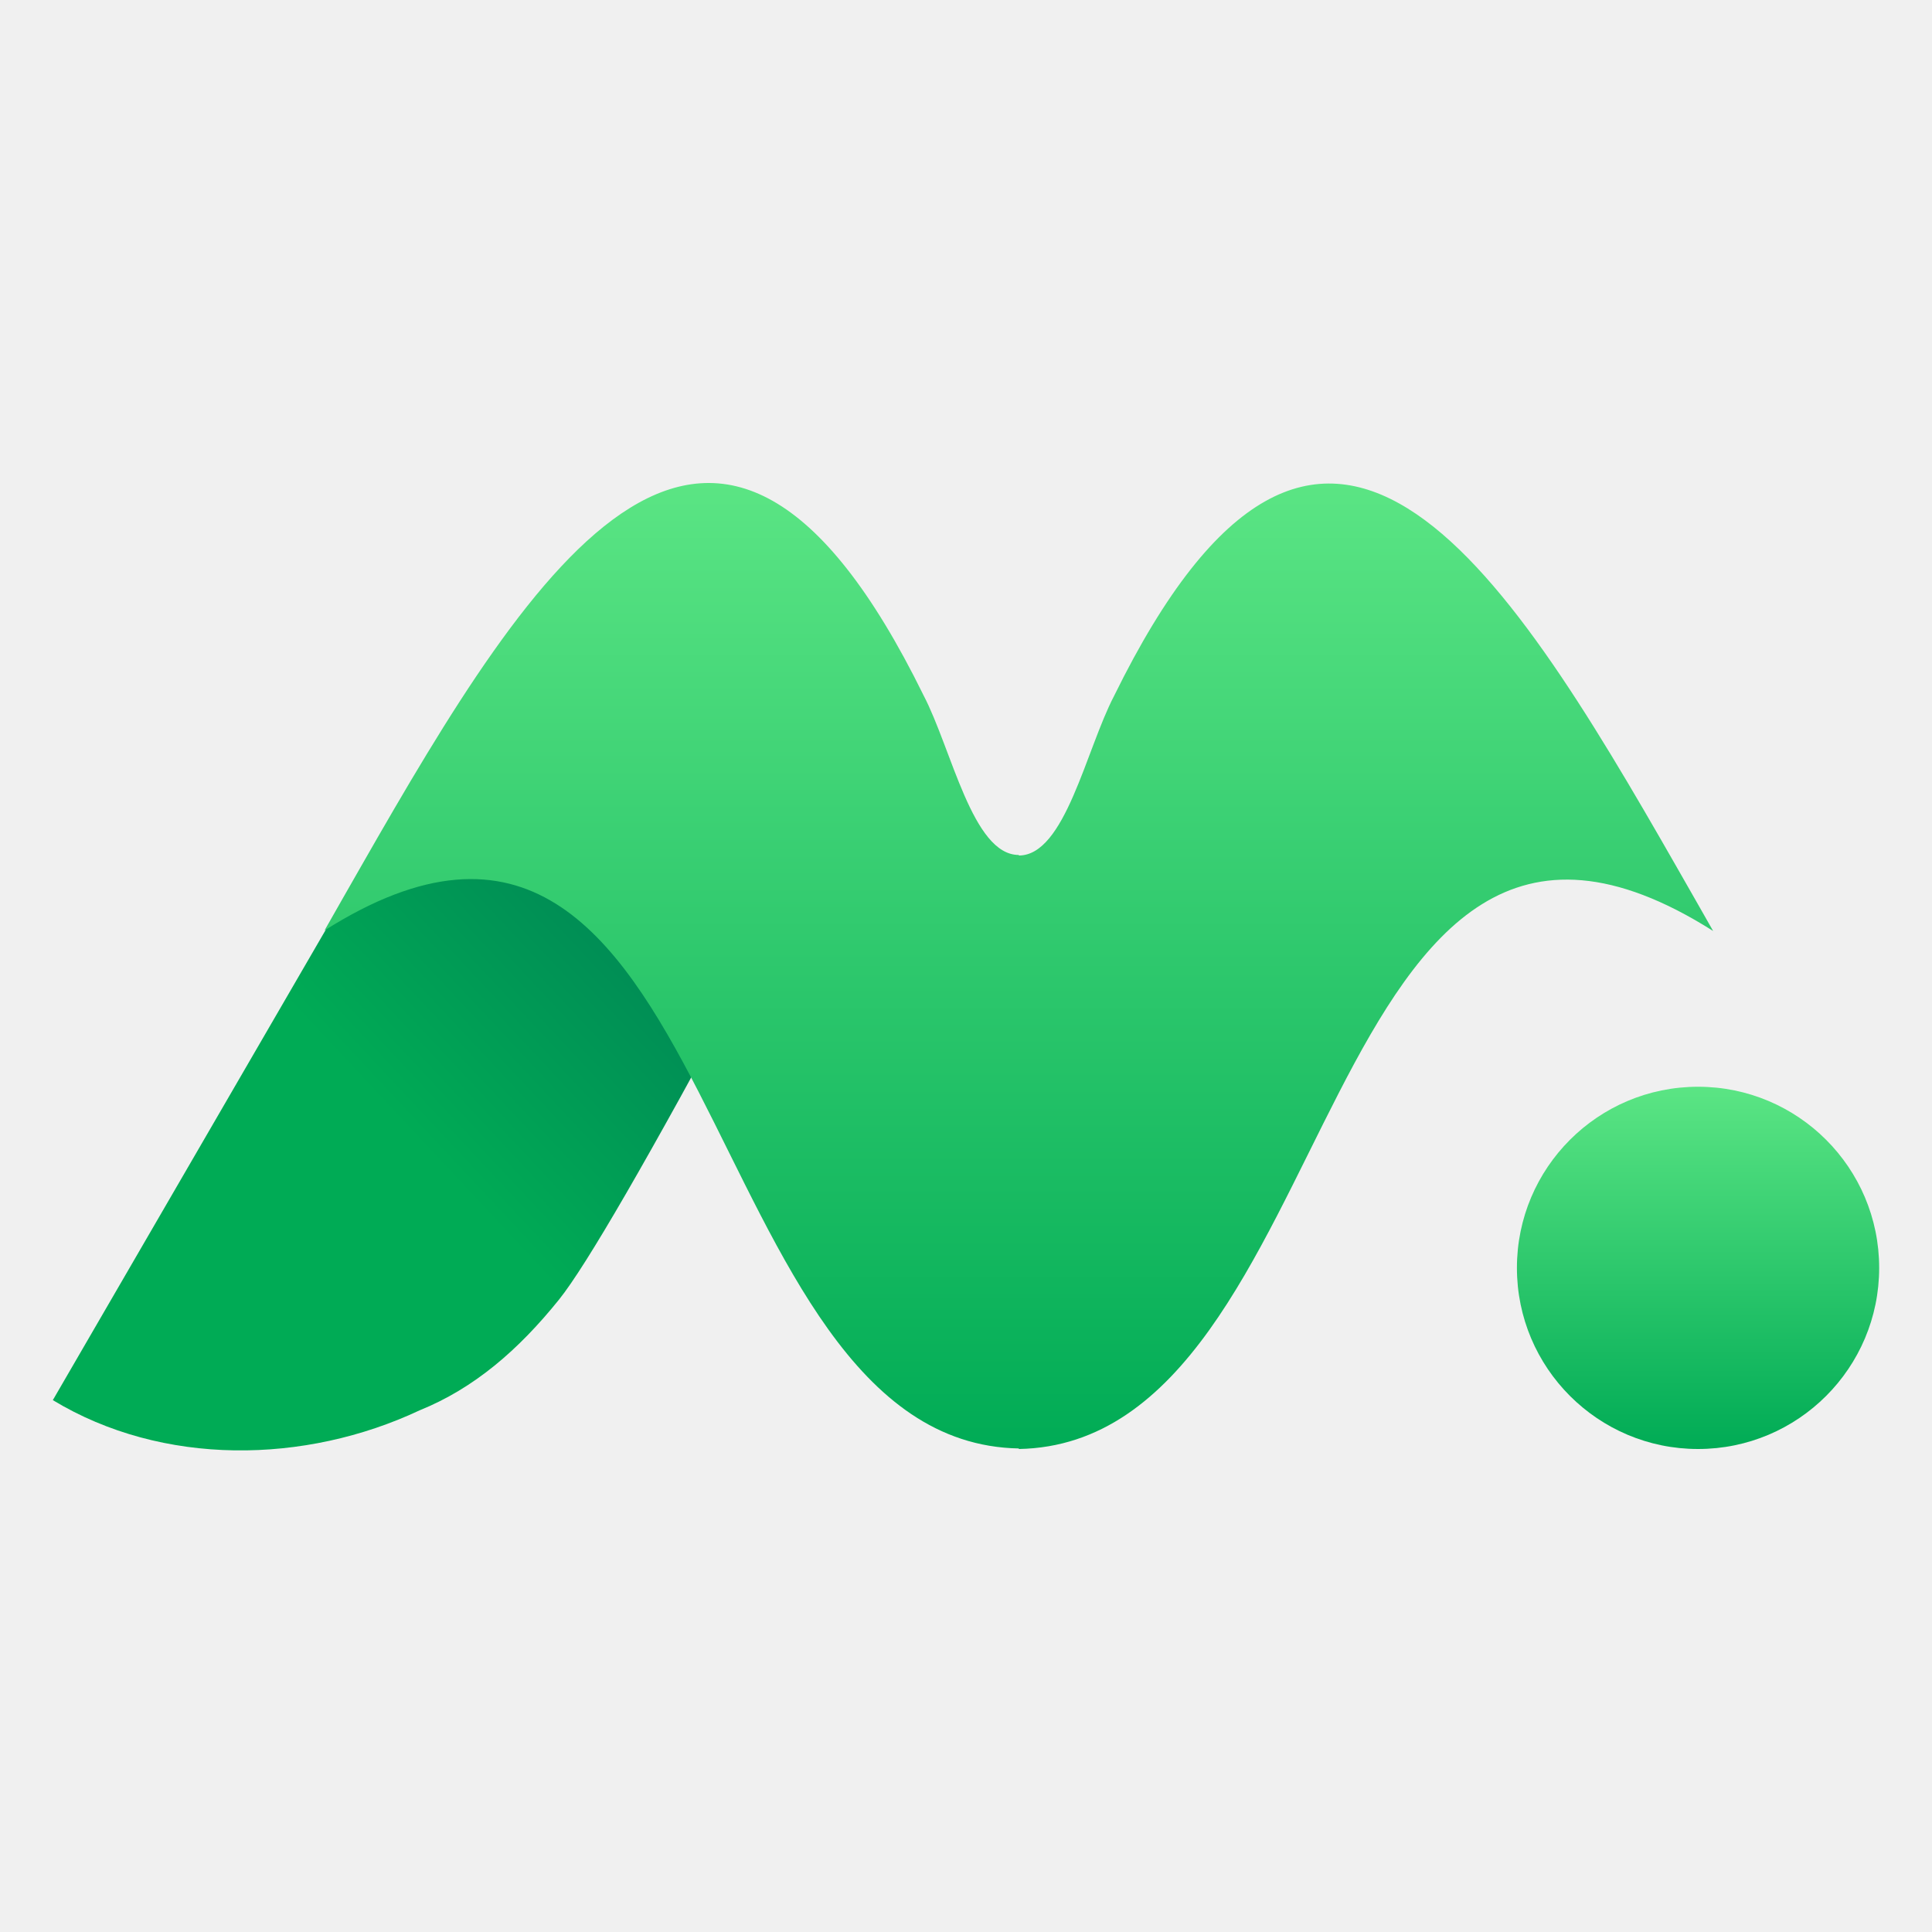
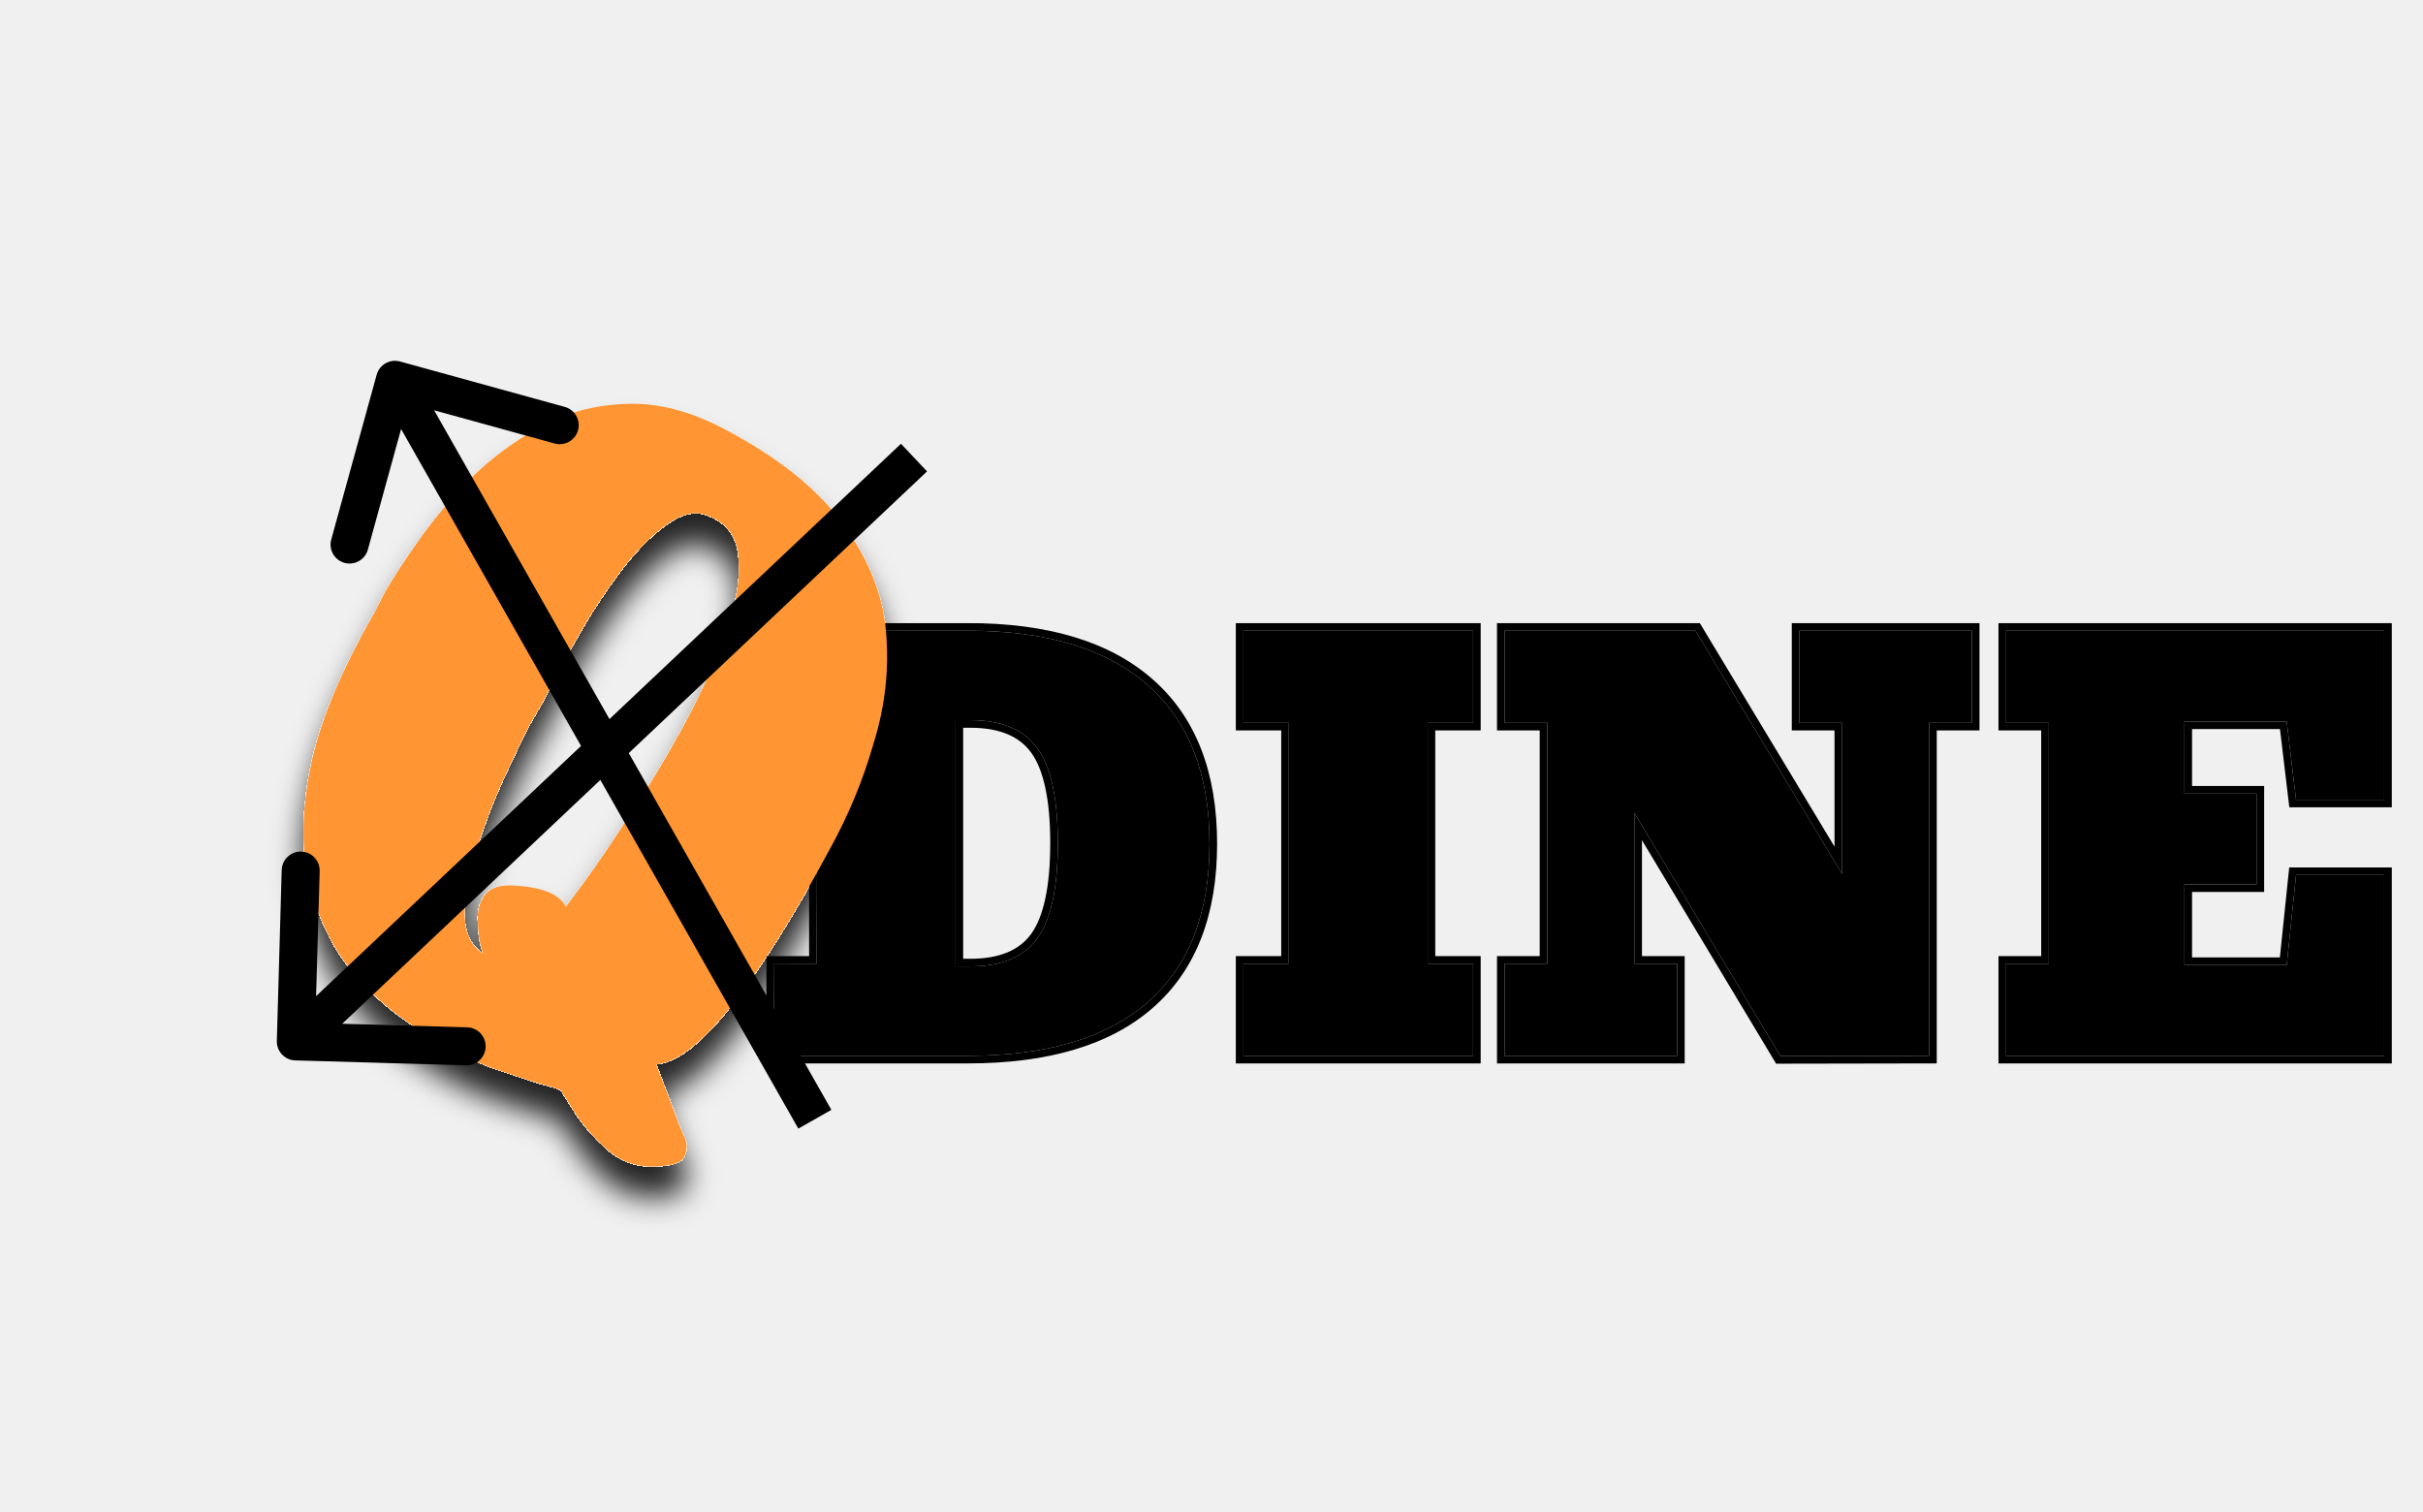
- <svg xmlns="http://www.w3.org/2000/svg" height="512" viewBox="0 0 512 512" width="512">
-   <linearGradient id="a" x1="100%" x2="50%" y1="5.663%" y2="50%">
-     <stop offset="0" stop-color="#007b55" />
-     <stop offset="1" stop-color="#00ab55" />
-   </linearGradient>
-   <linearGradient id="b" x1="50%" x2="50%" y1="0%" y2="100%">
-     <stop offset="0" stop-color="#5be584" />
-     <stop offset="1" stop-color="#00ab55" />
-   </linearGradient>
-   <g fill="none" fill-rule="evenodd" transform="translate(14 128)">
-     <path d="m92.807 83.107c44.289 22.889 46.308 23.935 46.401 23.98.012.009.642.333 44.793 23.153-26.072 48.54-42.693 77.266-49.868 86.179-10.759 13.37-22.495 23.493-36.93 29.334-30.346 14.262-68.07 14.929-97.202-2.704z" fill="url(#a)" />
-     <g fill="url(#b)">
-       <path d="m430.31 101.726c-46.271-80.956-94.1-157.228-149.043-45.344-7.516 14.383-12.995 42.337-25.267 42.337v-.142c-12.272 0-17.749-27.953-25.265-42.337-54.945-111.885-102.774-35.612-149.045 45.344-3.482 6.105-6.827 11.932-9.69 16.996 106.038-67.127 97.11 135.666 184 137.278v.142c86.891-1.611 77.962-204.405 184-137.28-2.861-5.062-6.206-10.889-9.69-16.994" />
-       <path d="m436 256c26.509 0 48-21.491 48-48s-21.491-48-48-48-48 21.491-48 48 21.491 48 48 48" />
-     </g>
+ <svg xmlns="http://www.w3.org/2000/svg" width="319" height="199" viewBox="0 0 319 199" fill="none">
+   <mask id="path-1-outside-1_1_12" maskUnits="userSpaceOnUse" x="100" y="82" width="215" height="59" fill="black">
+     <rect fill="white" x="100" y="82" width="215" height="59" />
+     <path d="M101.898 139V126.871H107.523V95.16H101.898V83.031H127.422C137.805 83.031 145.703 85.422 151.117 90.203C156.531 94.961 159.238 101.922 159.238 111.086C159.238 120.227 156.543 127.164 151.152 131.898C145.762 136.633 137.84 139 127.387 139H101.898ZM125.805 127.223H127.738C131.863 127.223 134.816 125.98 136.598 123.496C138.379 120.988 139.27 116.816 139.27 110.98C139.27 105.168 138.379 101.02 136.598 98.535C134.816 96.051 131.863 94.809 127.738 94.809H125.805V127.223ZM163.703 139V126.871H169.68V95.16H163.703V83.031H193.938V95.16H187.961V126.871H193.938V139H163.703ZM234.402 139.035L215.172 107.008V126.871H220.797V139H198.086V126.871H203.711V95.16H198.086V83.031H223.223L242.523 115.059V95.16H236.898V83.031H259.609V95.16H253.984V139L234.402 139.035ZM264.109 139V126.871H269.734V95.16H264.109V83.031H313.891V105.285H302.289L301.059 94.984H287.594V104.477H297.086V116.43H287.594V127.047H301.059L302.289 115.199H313.891V139H264.109Z" />
+   </mask>
+   <path d="M101.898 139V126.871H107.523V95.16H101.898V83.031H127.422C137.805 83.031 145.703 85.422 151.117 90.203C156.531 94.961 159.238 101.922 159.238 111.086C159.238 120.227 156.543 127.164 151.152 131.898C145.762 136.633 137.84 139 127.387 139H101.898ZM125.805 127.223H127.738C131.863 127.223 134.816 125.98 136.598 123.496C138.379 120.988 139.27 116.816 139.27 110.98C139.27 105.168 138.379 101.02 136.598 98.535C134.816 96.051 131.863 94.809 127.738 94.809H125.805V127.223ZM163.703 139V126.871H169.68V95.16H163.703V83.031H193.938V95.16H187.961V126.871H193.938V139H163.703ZM234.402 139.035L215.172 107.008V126.871H220.797V139H198.086V126.871H203.711V95.16H198.086V83.031H223.223L242.523 115.059V95.16H236.898V83.031H259.609V95.16H253.984V139L234.402 139.035ZM264.109 139V126.871H269.734V95.16H264.109V83.031H313.891V105.285H302.289L301.059 94.984H287.594V104.477H297.086V116.43H287.594V127.047H301.059L302.289 115.199H313.891V139H264.109Z" fill="black" />
+   <path d="M101.898 139H100.898V140H101.898V139ZM101.898 126.871V125.871H100.898V126.871H101.898ZM107.523 126.871V127.871H108.523V126.871H107.523ZM107.523 95.16H108.523V94.16H107.523V95.16ZM101.898 95.16H100.898V96.16H101.898V95.16ZM101.898 83.031V82.031H100.898V83.031H101.898ZM151.117 90.203L150.455 90.953L150.457 90.954L151.117 90.203ZM151.152 131.898L150.492 131.147L151.152 131.898ZM125.805 127.223H124.805V128.223H125.805V127.223ZM136.598 123.496L137.41 124.079L137.413 124.075L136.598 123.496ZM125.805 94.809V93.809H124.805V94.809H125.805ZM102.898 139V126.871H100.898V139H102.898ZM101.898 127.871H107.523V125.871H101.898V127.871ZM108.523 126.871V95.16H106.523V126.871H108.523ZM107.523 94.16H101.898V96.16H107.523V94.16ZM102.898 95.16V83.031H100.898V95.16H102.898ZM101.898 84.031H127.422V82.031H101.898V84.031ZM127.422 84.031C137.666 84.031 145.29 86.391 150.455 90.953L151.779 89.454C146.116 84.453 137.943 82.031 127.422 82.031V84.031ZM150.457 90.954C155.599 95.473 158.238 102.126 158.238 111.086H160.238C160.238 101.718 157.463 94.449 151.777 89.452L150.457 90.954ZM158.238 111.086C158.238 120.023 155.611 126.652 150.492 131.147L151.812 132.65C157.475 127.676 160.238 120.43 160.238 111.086H158.238ZM150.492 131.147C145.352 135.662 137.706 138 127.387 138V140C137.974 140 146.171 137.604 151.812 132.65L150.492 131.147ZM127.387 138H101.898V140H127.387V138ZM125.805 128.223H127.738V126.223H125.805V128.223ZM127.738 128.223C132.063 128.223 135.38 126.911 137.41 124.079L135.785 122.913C134.253 125.05 131.664 126.223 127.738 126.223V128.223ZM137.413 124.075C139.382 121.303 140.27 116.865 140.27 110.98H138.27C138.27 116.768 137.376 120.673 135.782 122.917L137.413 124.075ZM140.27 110.98C140.27 105.12 139.382 100.702 137.41 97.953L135.785 99.118C137.376 101.337 138.27 105.216 138.27 110.98H140.27ZM137.41 97.953C135.38 95.12 132.063 93.809 127.738 93.809V95.809C131.664 95.809 134.253 96.981 135.785 99.118L137.41 97.953ZM127.738 93.809H125.805V95.809H127.738V93.809ZM124.805 94.809V127.223H126.805V94.809H124.805ZM163.703 139H162.703V140H163.703V139ZM163.703 126.871V125.871H162.703V126.871H163.703ZM169.68 126.871V127.871H170.68V126.871H169.68ZM169.68 95.16H170.68V94.16H169.68V95.16ZM163.703 95.16H162.703V96.16H163.703V95.16ZM163.703 83.031V82.031H162.703V83.031H163.703ZM193.938 83.031H194.938V82.031H193.938V83.031ZM193.938 95.16V96.16H194.938V95.16H193.938ZM187.961 95.16V94.16H186.961V95.16H187.961ZM187.961 126.871H186.961V127.871H187.961V126.871ZM193.938 126.871H194.938V125.871H193.938V126.871ZM193.938 139V140H194.938V139H193.938ZM164.703 139V126.871H162.703V139H164.703ZM163.703 127.871H169.68V125.871H163.703V127.871ZM170.68 126.871V95.16H168.68V126.871H170.68ZM169.68 94.16H163.703V96.16H169.68V94.16ZM164.703 95.16V83.031H162.703V95.16H164.703ZM163.703 84.031H193.938V82.031H163.703V84.031ZM192.938 83.031V95.16H194.938V83.031H192.938ZM193.938 94.16H187.961V96.16H193.938V94.16ZM186.961 95.16V126.871H188.961V95.16H186.961ZM187.961 127.871H193.938V125.871H187.961V127.871ZM192.938 126.871V139H194.938V126.871H192.938ZM193.938 138H163.703V140H193.938V138ZM234.402 139.035L233.545 139.55L233.837 140.036L234.404 140.035L234.402 139.035ZM215.172 107.008L216.029 106.493L214.172 103.4V107.008H215.172ZM215.172 126.871H214.172V127.871H215.172V126.871ZM220.797 126.871H221.797V125.871H220.797V126.871ZM220.797 139V140H221.797V139H220.797ZM198.086 139H197.086V140H198.086V139ZM198.086 126.871V125.871H197.086V126.871H198.086ZM203.711 126.871V127.871H204.711V126.871H203.711ZM203.711 95.16H204.711V94.16H203.711V95.16ZM198.086 95.16H197.086V96.16H198.086V95.16ZM198.086 83.031V82.031H197.086V83.031H198.086ZM223.223 83.031L224.079 82.515L223.788 82.031H223.223V83.031ZM242.523 115.059L241.667 115.575L243.523 118.655V115.059H242.523ZM242.523 95.16H243.523V94.16H242.523V95.16ZM236.898 95.16H235.898V96.16H236.898V95.16ZM236.898 83.031V82.031H235.898V83.031H236.898ZM259.609 83.031H260.609V82.031H259.609V83.031ZM259.609 95.16V96.16H260.609V95.16H259.609ZM253.984 95.16V94.16H252.984V95.16H253.984ZM253.984 139L253.986 140L254.984 139.998V139H253.984ZM235.26 138.52L216.029 106.493L214.315 107.523L233.545 139.55L235.26 138.52ZM214.172 107.008V126.871H216.172V107.008H214.172ZM215.172 127.871H220.797V125.871H215.172V127.871ZM219.797 126.871V139H221.797V126.871H219.797ZM220.797 138H198.086V140H220.797V138ZM199.086 139V126.871H197.086V139H199.086ZM198.086 127.871H203.711V125.871H198.086V127.871ZM204.711 126.871V95.16H202.711V126.871H204.711ZM203.711 94.16H198.086V96.16H203.711V94.16ZM199.086 95.16V83.031H197.086V95.16H199.086ZM198.086 84.031H223.223V82.031H198.086V84.031ZM222.366 83.547L241.667 115.575L243.38 114.542L224.079 82.515L222.366 83.547ZM243.523 115.059V95.16H241.523V115.059H243.523ZM242.523 94.16H236.898V96.16H242.523V94.16ZM237.898 95.16V83.031H235.898V95.16H237.898ZM236.898 84.031H259.609V82.031H236.898V84.031ZM258.609 83.031V95.16H260.609V83.031H258.609ZM259.609 94.16H253.984V96.16H259.609V94.16ZM252.984 95.16V139H254.984V95.16H252.984ZM253.983 138L234.401 138.035L234.404 140.035L253.986 140L253.983 138ZM264.109 139H263.109V140H264.109V139ZM264.109 126.871V125.871H263.109V126.871H264.109ZM269.734 126.871V127.871H270.734V126.871H269.734ZM269.734 95.16H270.734V94.16H269.734V95.16ZM264.109 95.16H263.109V96.16H264.109V95.16ZM264.109 83.031V82.031H263.109V83.031H264.109ZM313.891 83.031H314.891V82.031H313.891V83.031ZM313.891 105.285V106.285H314.891V105.285H313.891ZM302.289 105.285L301.296 105.404L301.401 106.285H302.289V105.285ZM301.059 94.984L302.052 94.866L301.946 93.984H301.059V94.984ZM287.594 94.984V93.984H286.594V94.984H287.594ZM287.594 104.477H286.594V105.477H287.594V104.477ZM297.086 104.477H298.086V103.477H297.086V104.477ZM297.086 116.43V117.43H298.086V116.43H297.086ZM287.594 116.43V115.43H286.594V116.43H287.594ZM287.594 127.047H286.594V128.047H287.594V127.047ZM301.059 127.047V128.047H301.96L302.053 127.15L301.059 127.047ZM302.289 115.199V114.199H301.388L301.294 115.096L302.289 115.199ZM313.891 115.199H314.891V114.199H313.891V115.199ZM313.891 139V140H314.891V139H313.891ZM265.109 139V126.871H263.109V139H265.109ZM264.109 127.871H269.734V125.871H264.109V127.871ZM270.734 126.871V95.16H268.734V126.871H270.734ZM269.734 94.16H264.109V96.16H269.734V94.16ZM265.109 95.16V83.031H263.109V95.16H265.109ZM264.109 84.031H313.891V82.031H264.109V84.031ZM312.891 83.031V105.285H314.891V83.031H312.891ZM313.891 104.285H302.289V106.285H313.891V104.285ZM303.282 105.167L302.052 94.866L300.066 95.103L301.296 105.404L303.282 105.167ZM301.059 93.984H287.594V95.984H301.059V93.984ZM286.594 94.984V104.477H288.594V94.984H286.594ZM287.594 105.477H297.086V103.477H287.594V105.477ZM296.086 104.477V116.43H298.086V104.477H296.086ZM297.086 115.43H287.594V117.43H297.086V115.43ZM286.594 116.43V127.047H288.594V116.43H286.594ZM287.594 128.047H301.059V126.047H287.594V128.047ZM302.053 127.15L303.284 115.303L301.294 115.096L300.064 126.944L302.053 127.15ZM302.289 116.199H313.891V114.199H302.289V116.199ZM312.891 115.199V139H314.891V115.199H312.891ZM313.891 138H264.109V140H313.891V138Z" fill="black" mask="url(#path-1-outside-1_1_12)" />
+   <g filter="url(#filter0_d_1_12)">
+     <path d="M49.392 80.487C49.392 80.487 49.855 79.584 50.78 77.778C51.844 75.936 53.319 73.686 55.203 71.03C57.088 68.374 59.337 65.694 61.951 62.991C64.653 60.338 67.717 58.07 71.144 56.188C74.571 54.305 78.309 53.304 82.356 53.183C86.455 52.975 90.792 54.076 95.369 56.484C102.542 60.274 107.739 64.445 110.962 68.997C114.323 73.511 116.219 78.233 116.649 83.162C117.08 88.091 116.536 92.984 115.019 97.842C113.64 102.662 111.728 107.292 109.282 111.73C104.53 120.57 100.188 127.483 96.257 132.468C92.376 137.365 89.09 139.914 86.4 140.116L89.456 148.199C89.456 148.199 89.655 148.665 90.053 149.597C90.502 150.441 90.516 151.327 90.098 152.255C89.729 153.096 88.364 153.536 86.001 153.575C83.637 153.615 81.573 152.833 79.808 151.229C78.043 149.625 76.643 147.997 75.607 146.346C74.571 144.695 73.99 143.775 73.866 143.586C73.829 143.447 72.894 143.141 71.061 142.668C69.278 142.107 67.163 141.413 64.716 140.585C62.32 139.669 60.024 138.578 57.83 137.311C56.514 136.551 54.703 135.33 52.398 133.649C50.093 131.967 47.822 129.719 45.584 126.906C43.398 124.006 41.773 120.435 40.711 116.195C39.649 111.954 39.703 106.896 40.873 101.018C42.043 95.141 44.883 88.298 49.392 80.487ZM74.501 119.381C74.501 119.381 75.292 118.316 76.872 116.186C78.504 113.969 80.471 111.068 82.774 107.483C85.166 103.949 87.483 100.139 89.726 96.051C91.969 91.964 93.796 87.987 95.209 84.123C96.759 80.221 97.441 76.811 97.253 73.894C97.203 70.94 95.892 68.955 93.32 67.938C91.639 67.201 89.777 67.589 87.734 69.101C85.742 70.525 83.785 72.496 81.863 75.013C79.942 77.531 78.195 80.15 76.625 82.871C75.054 85.591 73.781 87.898 72.804 89.792C71.879 91.598 71.416 92.501 71.416 92.501C71.416 92.501 70.859 93.466 69.744 95.397C68.768 97.29 67.6 99.717 66.243 102.677C64.935 105.55 63.778 108.568 62.771 111.73C61.764 114.893 61.23 117.744 61.168 120.283C61.157 122.734 61.96 124.484 63.577 125.535C63.577 125.535 63.447 125.05 63.187 124.081C63.015 123.163 62.919 122.113 62.9 120.932C62.88 119.75 63.192 118.702 63.837 117.787C64.621 116.835 65.961 116.439 67.858 116.598C71.477 116.816 73.692 117.743 74.501 119.381Z" fill="#FF9633" />
  </g>
+   <path d="M52.664 47.59C51.333 47.223 49.957 48.005 49.59 49.336L43.611 71.027C43.244 72.358 44.026 73.734 45.357 74.101C46.688 74.468 48.065 73.686 48.431 72.355L53.746 53.074L73.027 58.389C74.358 58.756 75.734 57.974 76.101 56.643C76.468 55.312 75.686 53.935 74.355 53.569L52.664 47.59ZM109.452 146.112L54.174 48.766L49.826 51.234L105.104 148.581L109.452 146.112Z" fill="black" />
+   <path d="M36.447 137.034C36.407 138.414 37.494 139.565 38.874 139.604L61.365 140.247C62.745 140.287 63.896 139.2 63.935 137.82C63.975 136.439 62.888 135.289 61.508 135.249L41.516 134.678L42.087 114.686C42.127 113.306 41.04 112.155 39.66 112.116C38.28 112.076 37.129 113.163 37.089 114.543L36.447 137.034ZM40.662 138.923L122.049 62.059L118.616 58.423L37.229 135.288L40.662 138.923Z" fill="black" />
+   <defs>
+     <filter id="filter0_d_1_12" x="21.852" y="42.105" width="115.393" height="122.57" filterUnits="userSpaceOnUse" color-interpolation-filters="sRGB">
+       <feFlood flood-opacity="0" result="BackgroundImageFix" />
+       <feColorMatrix in="SourceAlpha" type="matrix" values="0 0 0 0 0 0 0 0 0 0 0 0 0 0 0 0 0 0 127 0" result="hardAlpha" />
+       <feOffset dy="4" />
+       <feGaussianBlur stdDeviation="2" />
+       <feComposite in2="hardAlpha" operator="out" />
+       <feColorMatrix type="matrix" values="0 0 0 0 0 0 0 0 0 0 0 0 0 0 0 0 0 0 0.85 0" />
+       <feBlend mode="normal" in2="BackgroundImageFix" result="effect1_dropShadow_1_12" />
+       <feBlend mode="normal" in="SourceGraphic" in2="effect1_dropShadow_1_12" result="shape" />
+     </filter>
+   </defs>
</svg>
